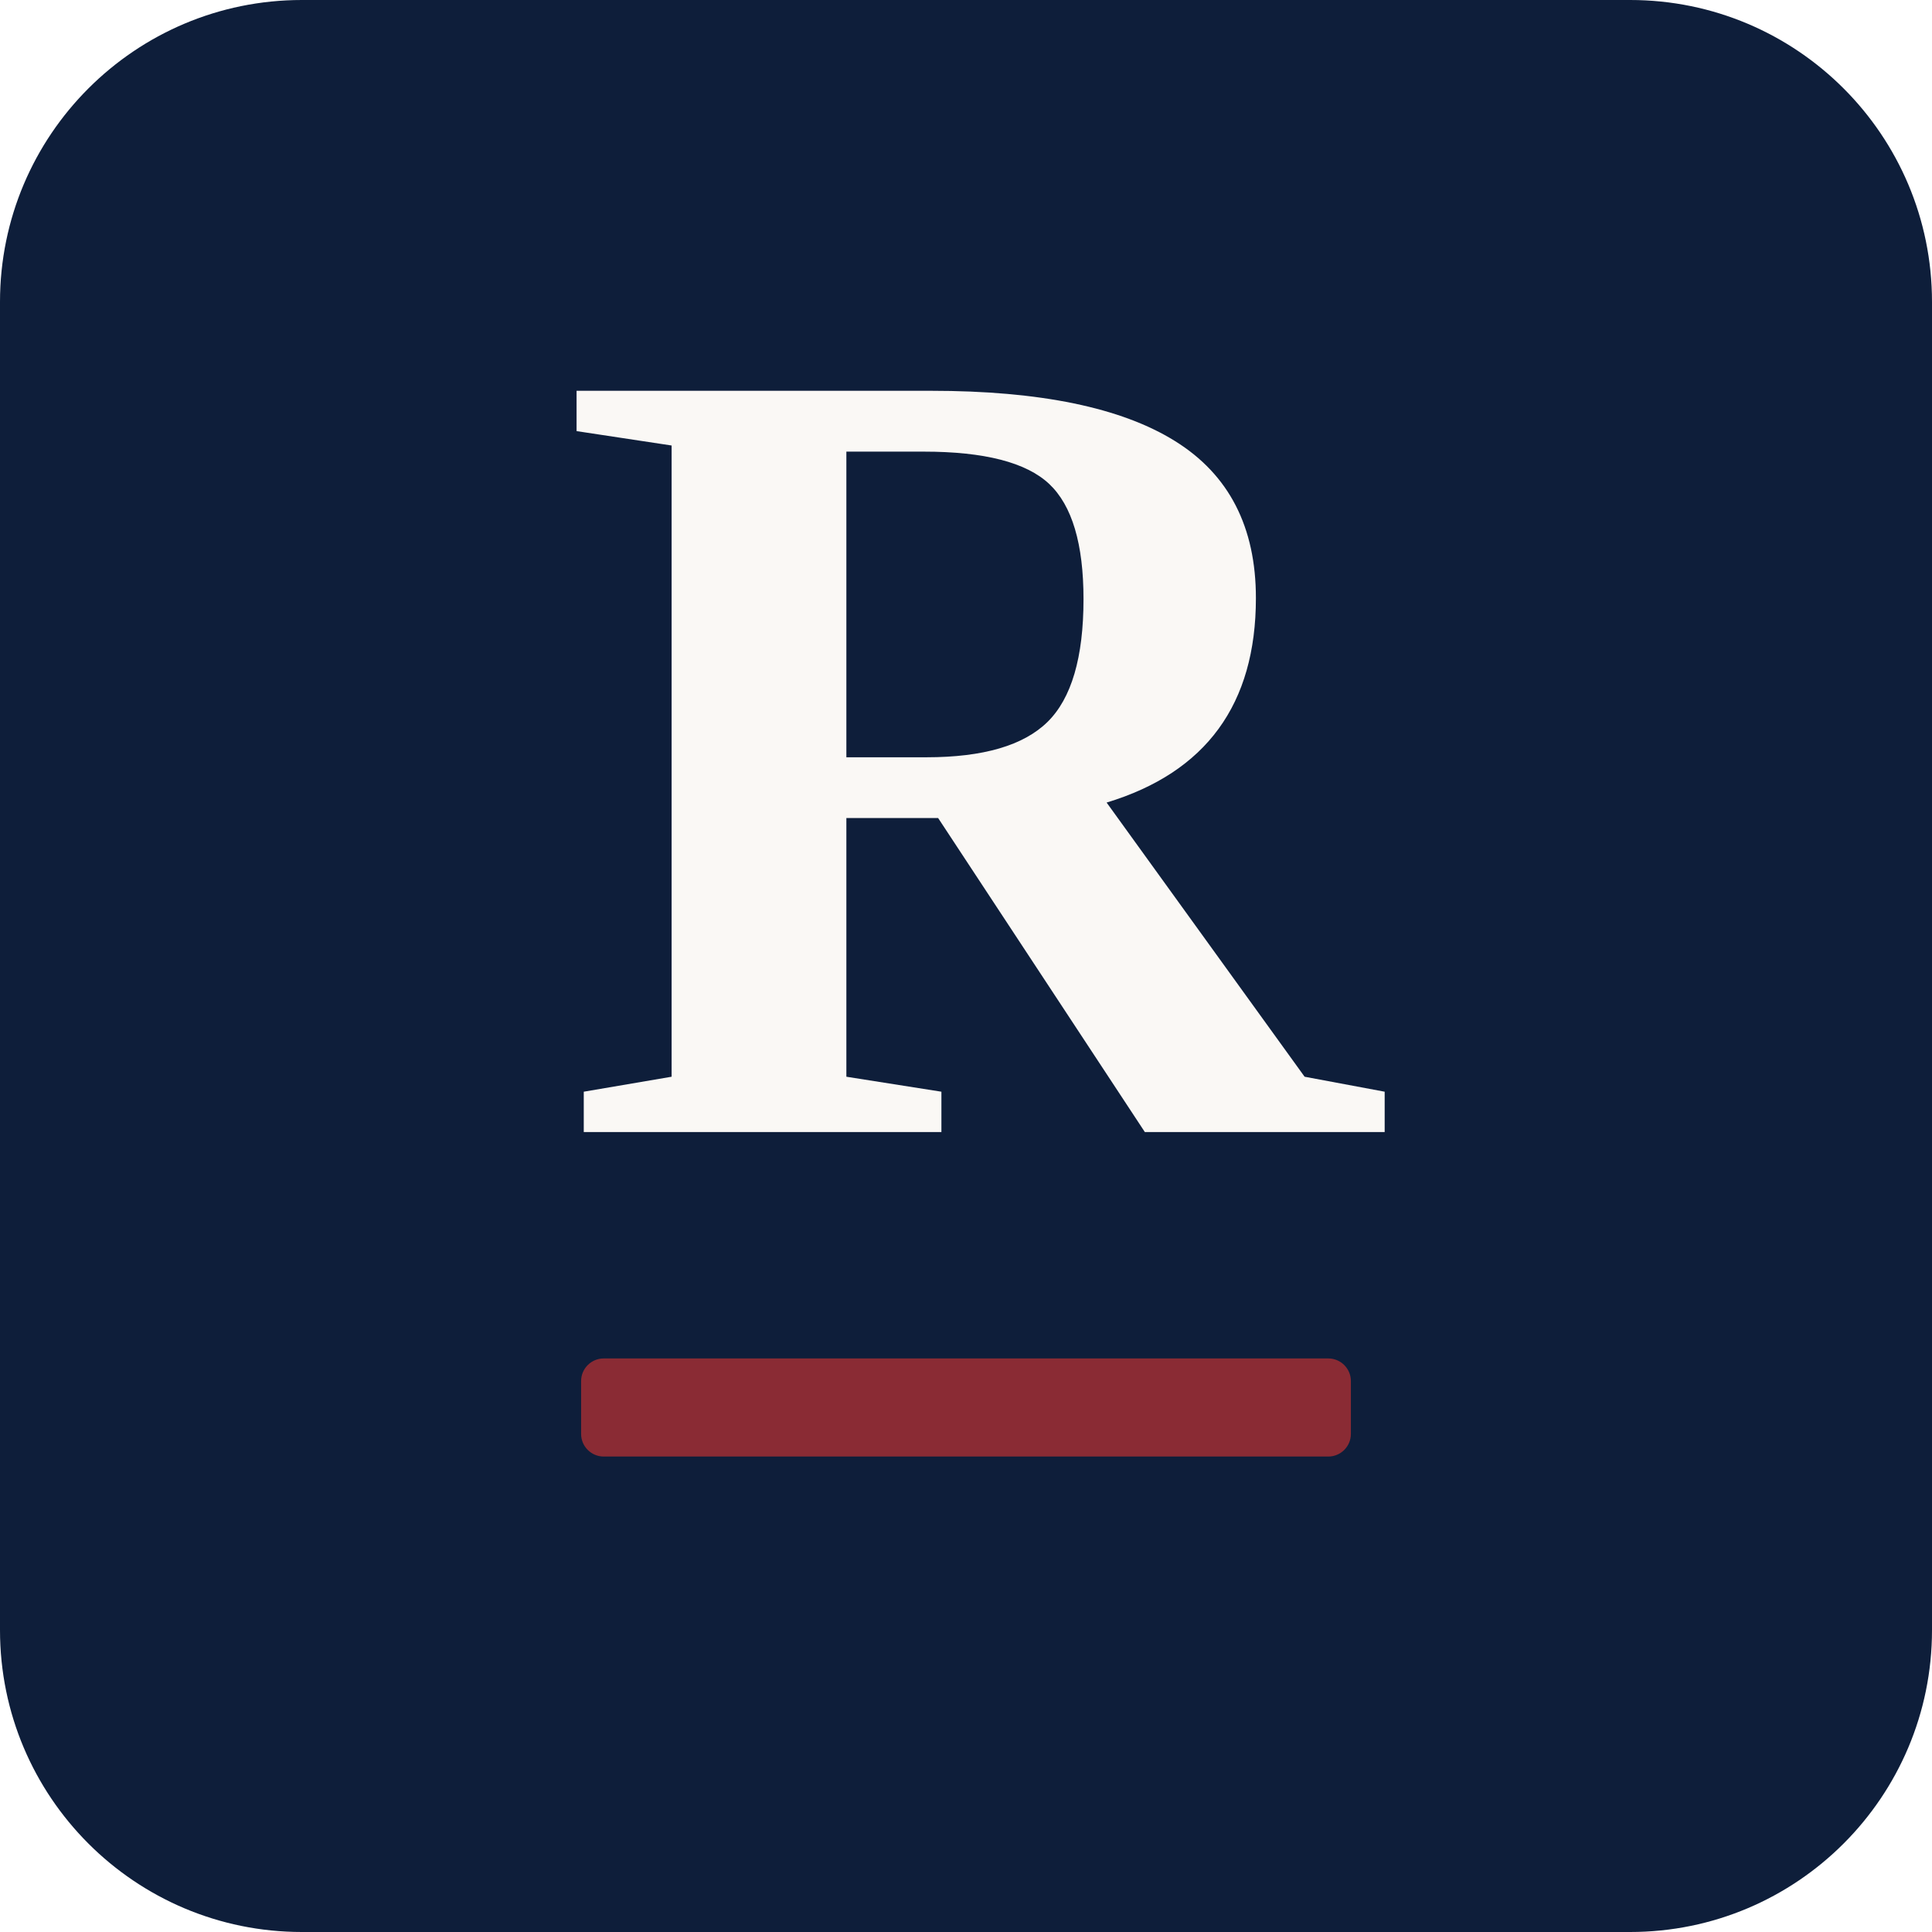
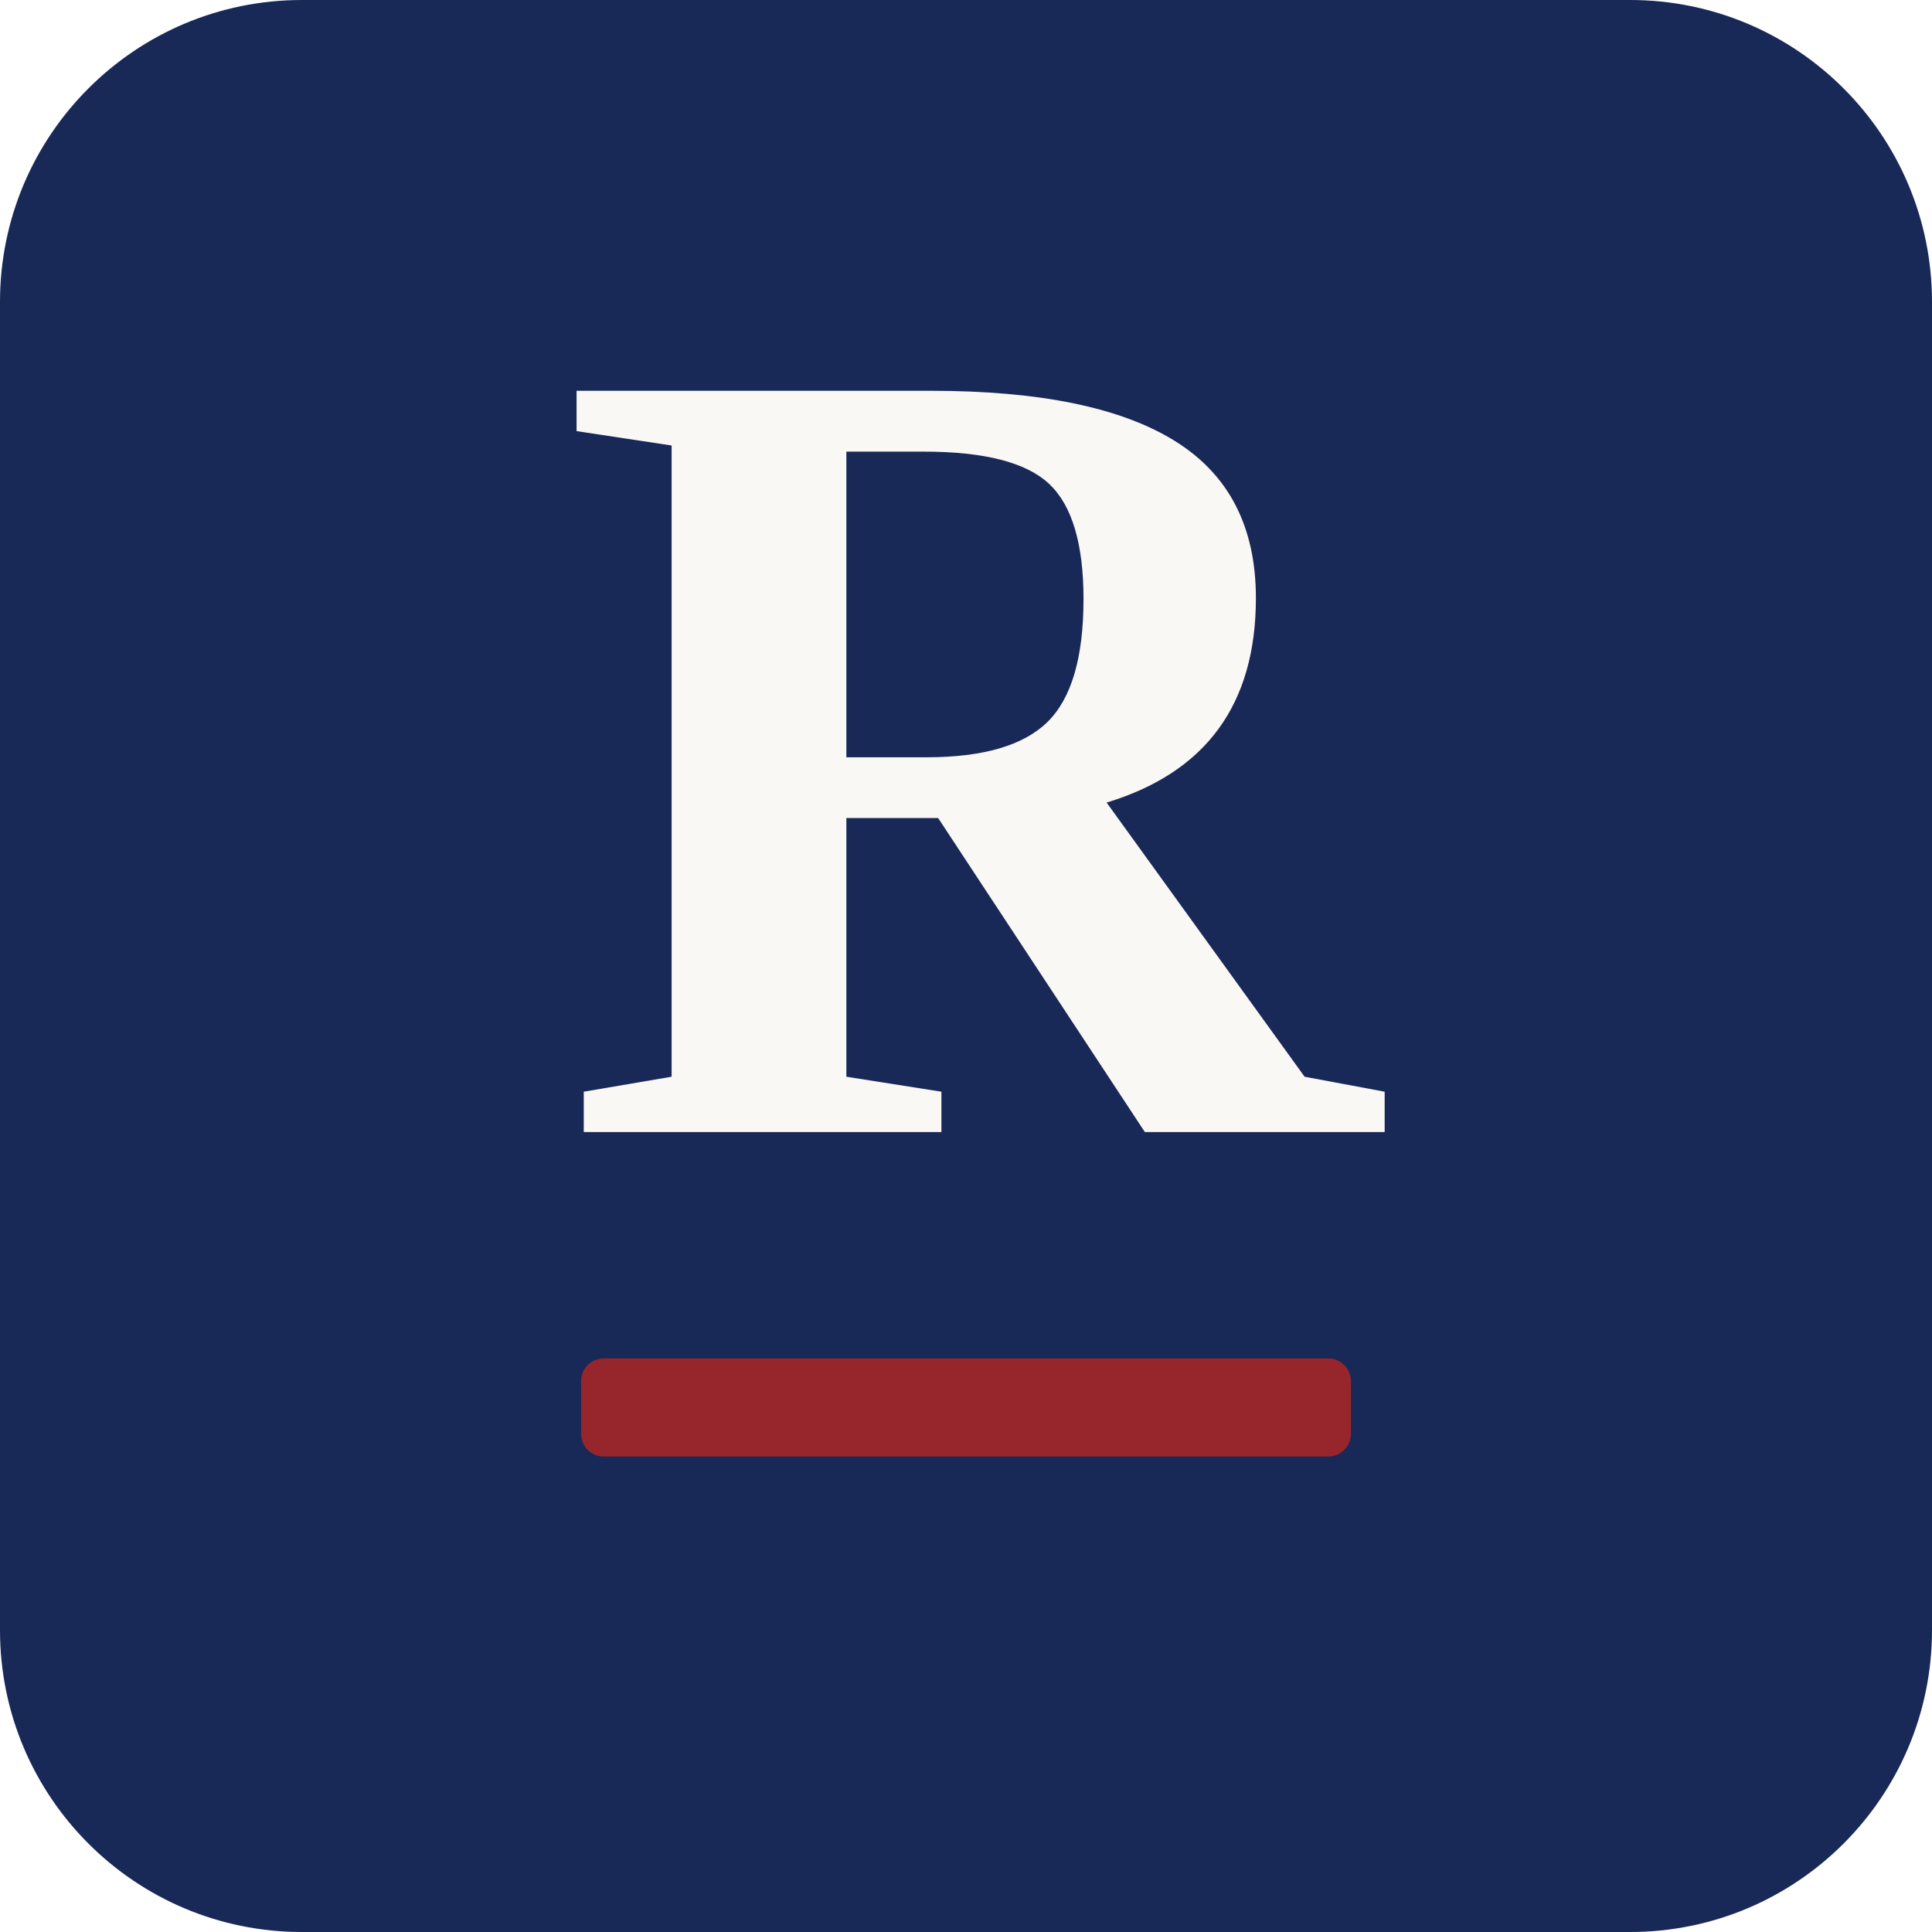
<svg xmlns="http://www.w3.org/2000/svg" viewBox="0 0 256 256" role="img" aria-label="Russell Real Estate Services">
-   <rect width="256" height="256" rx="40" fill="#0e1e3a" />
+   <rect width="256" height="256" rx="40" fill="#182857" />
  <text x="128" y="150" font-family="Georgia, 'Times New Roman', serif" font-size="150" font-weight="700" fill="#faf8f5" text-anchor="middle">R</text>
-   <rect x="77" y="180" width="102" height="13" rx="3" fill="#8a2b34" />
+   <rect x="77" y="180" width="102" height="13" rx="3" fill="#97262c" />
</svg>
